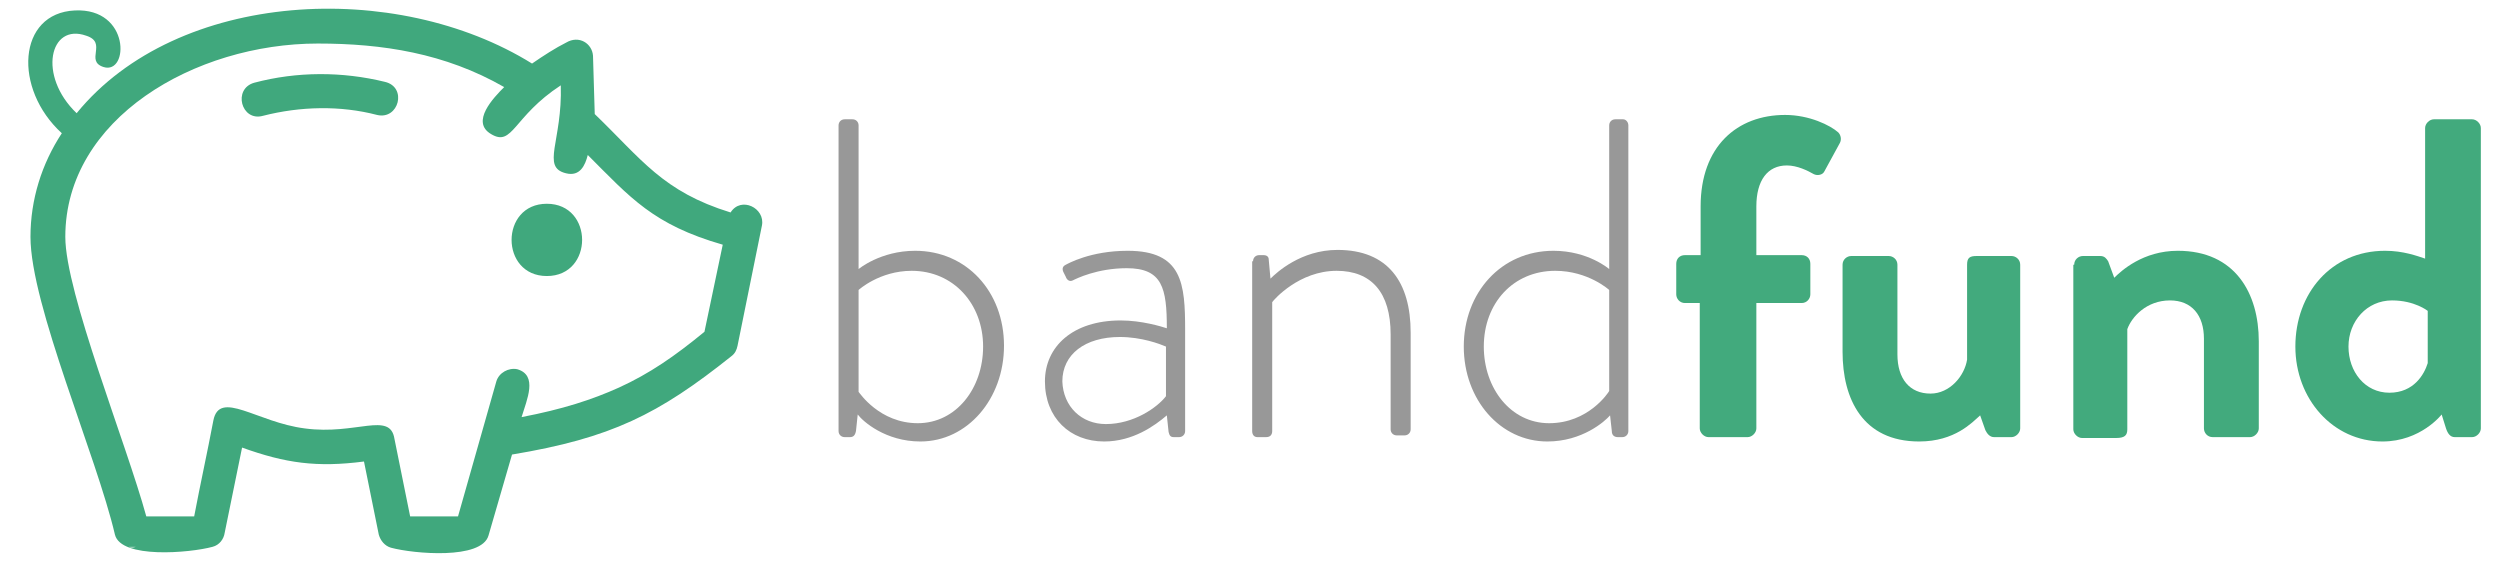
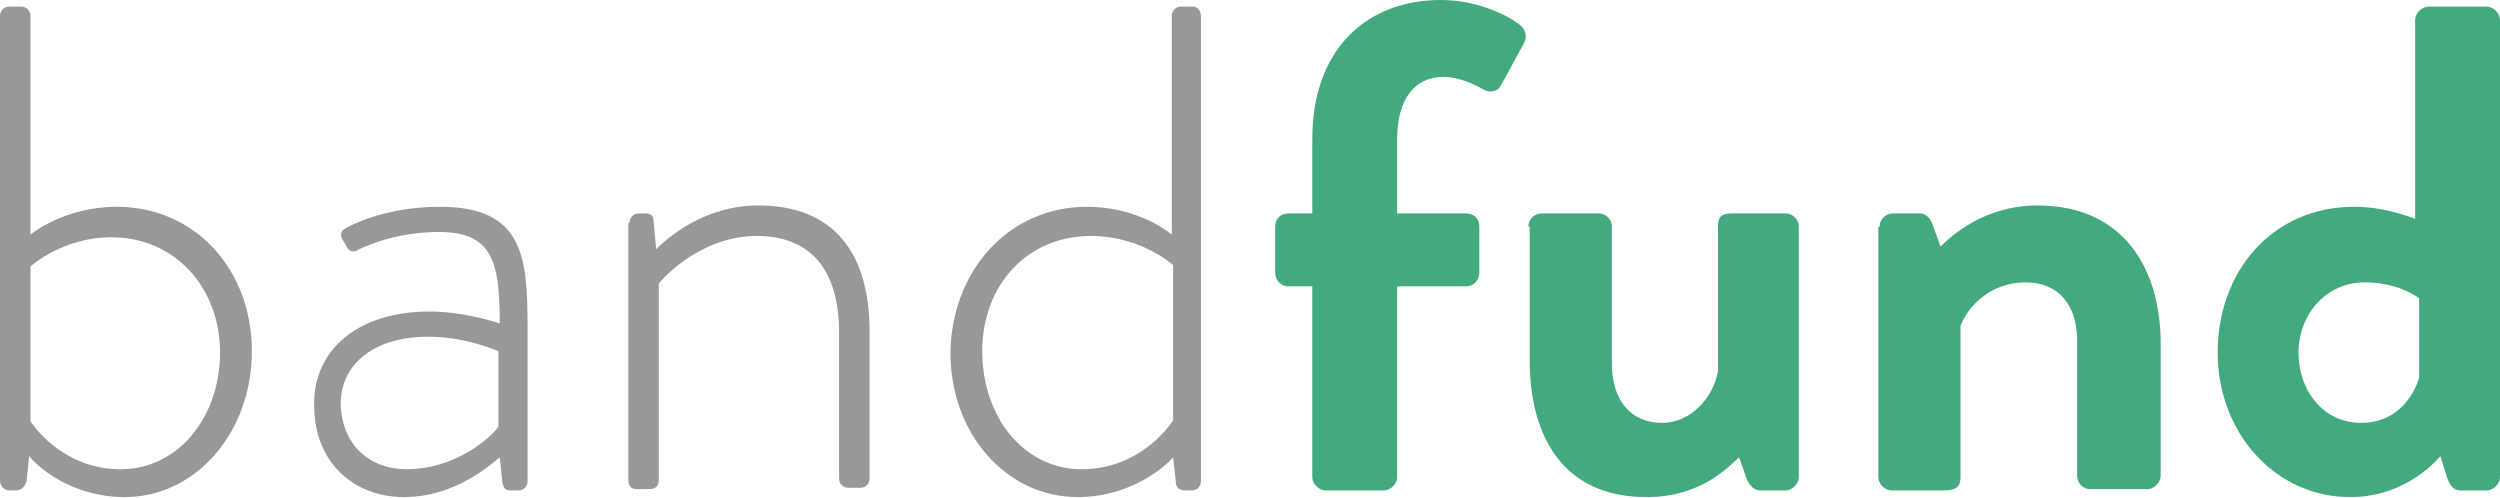
- <svg xmlns="http://www.w3.org/2000/svg" version="1.1" id="Layer_1" x="0px" y="0px" viewBox="0 0 287.1 65.1" enable-background="new 0 0 287.1 65.1" xml:space="preserve">
+ <svg xmlns="http://www.w3.org/2000/svg" version="1.1" id="Layer_1" x="0px" y="0px" viewBox="0 0 188.6 37.5" enable-background="new 0 0 188.6 37.5" xml:space="preserve">
  <g>
-     <path fill="#989898" d="M-782.6,223.1c0-0.6,0.5-1,1-1h1.3c0.6,0,1,0.5,1,1v25.1c0,0,3.8-3.2,9.8-3.2c9,0,15.5,7.2,15.5,16.6   c0,9.3-6.4,16.7-14.6,16.7c-6.1,0-10.1-3.6-11-4.7l-0.2,2.9c-0.1,0.7-0.5,1-1.1,1h-0.8c-0.6,0-1-0.5-1-1V223.1z M-768.7,275.2   c6.7,0,11.5-6.1,11.5-13.5c0-7.5-5.2-13.2-12.5-13.2c-5.7,0-9.4,3.3-9.4,3.3v17.8C-779,269.9-775.6,275.2-768.7,275.2" />
-     <path fill="#989898" d="M-733.3,257.1c3.6,0,7.1,1.1,8,1.4c0-7-0.7-10.5-7-10.5c-5.2,0-8.8,1.9-9.5,2.1c-0.6,0.2-1-0.1-1.2-0.6   l-0.4-1c-0.2-0.7,0.1-1,0.5-1.2c0.2-0.2,4.3-2.4,10.9-2.4c9.7,0,10.1,5.8,10.1,13.9v17.6c0,0.6-0.5,1-1,1h-1c-0.6,0-0.8-0.3-1-0.9   l-0.3-2.9c-2.1,1.9-5.9,4.5-11,4.5c-5.9,0-10.4-4-10.4-10.5C-746.6,261.7-741.6,257.1-733.3,257.1 M-735.8,275.3   c4.8,0,9-2.9,10.5-4.9v-8.7c-1-0.5-4.2-1.7-8-1.7c-6,0-10.1,3.1-10.1,7.8C-743.4,272.3-740.2,275.3-735.8,275.3" />
-     <path fill="#989898" d="M-710.2,246.9c0-0.6,0.5-1,1.1-1h0.8c0.6,0,0.9,0.3,1,0.8l0.3,3.4c1-1.1,5.4-5,11.7-5   c8.9,0,12.8,5.6,12.8,14.5v17c0,0.6-0.5,1-1,1h-1.4c-0.6,0-1-0.5-1-1v-17c0-7.3-3.4-11.1-9.4-11.1c-6.5,0-11,5.1-11.3,5.5v22.6   c0,0.6-0.3,1-1,1h-1.5c-0.6,0-0.9-0.5-0.9-1V246.9z" />
-     <path fill="#989898" d="M-657.7,245.1c6,0,9.8,3.2,9.8,3.2v-25.1c0-0.6,0.4-1,1-1h1.4c0.5,0,1,0.5,1,1v53.4c0,0.6-0.5,1-1,1h-0.8   c-0.6,0-1-0.3-1.1-1l-0.2-2.8c-1,1-4.8,4.6-10.9,4.6c-8.2,0-14.7-7.4-14.7-16.6C-673.3,252.4-666.7,245.1-657.7,245.1    M-658.4,275.2c6.9,0,10.3-5.3,10.5-5.6v-17.8c0,0-3.6-3.3-9.4-3.3c-7.3,0-12.4,5.7-12.4,13.2C-669.8,269.1-665,275.2-658.4,275.2" />
-     <path fill="#42AA7D" d="M-631.8,254.2h-2.7c-0.9,0-1.5-0.7-1.5-1.5v-5.3c0-0.9,0.6-1.5,1.5-1.5h2.7v-8.6c0-10.5,6.4-16,14.8-16   c4.2,0,7.9,1.8,9.4,3.1c0.5,0.4,0.6,1.3,0.3,1.8l-2.7,5.1c-0.3,0.6-1.2,0.8-1.9,0.4c-1-0.6-2.9-1.6-4.7-1.6c-3.4,0-5.3,2.6-5.3,7.2   v8.6h7.9c0.9,0,1.5,0.6,1.5,1.5v5.3c0,0.8-0.6,1.5-1.5,1.5h-7.9v21.9c0,0.8-0.7,1.5-1.5,1.5h-6.9c-0.8,0-1.5-0.7-1.5-1.5V254.2z" />
-     <path fill="#42AA7D" d="M-607,247.4c0-0.9,0.7-1.5,1.5-1.5h6.5c0.8,0,1.5,0.6,1.5,1.5V263c0,4.2,2.1,6.8,5.8,6.8   c3.3,0,5.9-3.1,6.3-5.9v-16.5c0-1.2,0.5-1.5,1.7-1.5h6c0.8,0,1.5,0.6,1.5,1.5v28.7c0,0.8-0.7,1.5-1.5,1.5h-2.9   c-0.8,0-1.3-0.6-1.5-1.2l-1-2.6c-1.4,1.3-4.4,4.6-10.6,4.6c-9.8,0-13.4-7.5-13.4-15.6V247.4z" />
-     <path fill="#42AA7D" d="M-566.6,247.4c0-0.9,0.7-1.5,1.5-1.5h3c0.7,0,1.1,0.4,1.3,1l1.1,2.9c1.2-1.3,5.1-4.7,11.2-4.7   c10.1,0,14.1,7.5,14.1,15.8v15.2c0,0.8-0.7,1.5-1.5,1.5h-6.5c-0.9,0-1.5-0.7-1.5-1.5v-15.7c0-4.1-2.1-6.7-5.9-6.7   c-4.1,0-6.7,2.9-7.5,5v17.4c0,1.1-0.5,1.5-2,1.5h-5.9c-0.8,0-1.5-0.7-1.5-1.5V247.4z" />
-     <path fill="#42AA7D" d="M-512.1,245.1c3.2,0,5.6,0.9,7.1,1.4v-22.9c0-0.8,0.7-1.5,1.5-1.5h6.7c0.8,0,1.5,0.7,1.5,1.5v52.5   c0,0.8-0.7,1.5-1.5,1.5h-3.1c-0.7,0-1.3-0.6-1.5-1.5l-0.8-2.5c0,0-3.7,4.8-10.4,4.8c-8.6,0-15.2-7.5-15.2-16.6   C-527.8,252.5-521.6,245.1-512.1,245.1 M-511.4,269.8c4.2,0,6.1-3.2,6.7-5.2v-9.2c0,0-2.2-1.8-6.2-1.8c-4.4,0-7.7,3.6-7.7,8.1   C-518.6,266.2-515.6,269.8-511.4,269.8" />
+     <path fill="#989898" d="M-878.9,209.9c0-0.6,0.5-1,1-1h1.3c0.6,0,1,0.5,1,1V235c0,0,3.8-3.2,9.8-3.2c9,0,15.5,7.2,15.5,16.6   c0,9.3-6.4,16.7-14.6,16.7c-6.1,0-10.1-3.6-11-4.7l-0.2,2.9c-0.1,0.7-0.5,1-1.1,1h-0.8c-0.6,0-1-0.5-1-1V209.9z M-865.1,262   c6.7,0,11.5-6.1,11.5-13.5c0-7.5-5.2-13.2-12.5-13.2c-5.7,0-9.4,3.3-9.4,3.3v17.8C-875.3,256.7-871.9,262-865.1,262" />
+     <path fill="#989898" d="M-829.6,243.9c3.6,0,7.1,1.1,8,1.4c0-7-0.7-10.5-7-10.5c-5.2,0-8.8,1.9-9.5,2.1c-0.6,0.2-1-0.1-1.2-0.6   l-0.4-1c-0.2-0.7,0.1-1,0.5-1.2c0.2-0.2,4.3-2.4,10.9-2.4c9.7,0,10.1,5.8,10.1,13.9v17.6c0,0.6-0.5,1-1,1h-1c-0.6,0-0.8-0.3-1-0.9   l-0.3-2.9c-2.1,1.9-5.9,4.5-11,4.5c-5.9,0-10.4-4-10.4-10.5C-843,248.5-838,243.9-829.6,243.9 M-832.2,262.1c4.8,0,9-2.9,10.5-4.9   v-8.7c-1-0.5-4.2-1.7-8-1.7c-6,0-10.1,3.1-10.1,7.8C-839.7,259.1-836.5,262.1-832.2,262.1" />
+     <path fill="#989898" d="M-806.6,233.7c0-0.6,0.5-1,1.1-1h0.8c0.6,0,0.9,0.3,1,0.8l0.3,3.4c1-1.1,5.4-5,11.7-5   c8.9,0,12.8,5.6,12.8,14.5v17c0,0.6-0.5,1-1,1h-1.4c-0.6,0-1-0.5-1-1v-17c0-7.3-3.4-11.1-9.4-11.1c-6.5,0-11,5.1-11.3,5.5v22.6   c0,0.6-0.3,1-1,1h-1.5c-0.6,0-0.9-0.5-0.9-1V233.7z" />
+     <path fill="#989898" d="M-754,231.8c6,0,9.8,3.2,9.8,3.2v-25.1c0-0.6,0.4-1,1-1h1.4c0.5,0,1,0.5,1,1v53.4c0,0.6-0.5,1-1,1h-0.8   c-0.6,0-1-0.3-1.1-1l-0.2-2.8c-1,1-4.8,4.6-10.9,4.6c-8.2,0-14.7-7.4-14.7-16.6C-769.6,239.1-763,231.8-754,231.8 M-754.7,262   c6.9,0,10.3-5.3,10.5-5.6v-17.8c0,0-3.6-3.3-9.4-3.3c-7.3,0-12.4,5.7-12.4,13.2C-766.1,255.9-761.4,262-754.7,262" />
+     <path fill="#42AA7D" d="M-728.2,241h-2.7c-0.9,0-1.5-0.7-1.5-1.5v-5.3c0-0.9,0.6-1.5,1.5-1.5h2.7v-8.6c0-10.5,6.4-16,14.8-16   c4.2,0,7.9,1.8,9.4,3.1c0.5,0.4,0.6,1.3,0.3,1.8l-2.7,5.1c-0.3,0.6-1.2,0.8-1.9,0.4c-1-0.6-2.9-1.6-4.7-1.6c-3.4,0-5.3,2.6-5.3,7.2   v8.6h7.9c0.9,0,1.5,0.6,1.5,1.5v5.3c0,0.8-0.6,1.5-1.5,1.5h-7.9v21.9c0,0.8-0.7,1.5-1.5,1.5h-6.9c-0.8,0-1.5-0.7-1.5-1.5V241z" />
+     <path fill="#42AA7D" d="M-703.4,234.1c0-0.9,0.7-1.5,1.5-1.5h6.5c0.8,0,1.5,0.6,1.5,1.5v15.6c0,4.2,2.1,6.8,5.8,6.8   c3.3,0,5.9-3.1,6.3-5.9v-16.5c0-1.2,0.5-1.5,1.7-1.5h6c0.8,0,1.5,0.6,1.5,1.5v28.7c0,0.8-0.7,1.5-1.5,1.5h-2.9   c-0.8,0-1.3-0.6-1.5-1.2l-1-2.6c-1.4,1.3-4.4,4.6-10.6,4.6c-9.8,0-13.4-7.5-13.4-15.6V234.1z" />
+     <path fill="#42AA7D" d="M-662.9,234.1c0-0.9,0.7-1.5,1.5-1.5h3c0.7,0,1.1,0.4,1.3,1l1.1,2.9c1.2-1.3,5.1-4.7,11.2-4.7   c10.1,0,14.1,7.5,14.1,15.8v15.2c0,0.8-0.7,1.5-1.5,1.5h-6.5c-0.9,0-1.5-0.7-1.5-1.5v-15.7c0-4.1-2.1-6.7-5.9-6.7   c-4.1,0-6.7,2.9-7.5,5v17.4c0,1.1-0.5,1.5-2,1.5h-5.9c-0.8,0-1.5-0.7-1.5-1.5V234.1z" />
+     <path fill="#42AA7D" d="M-608.5,231.8c3.2,0,5.6,0.9,7.1,1.4v-22.9c0-0.8,0.7-1.5,1.5-1.5h6.7c0.8,0,1.5,0.7,1.5,1.5v52.5   c0,0.8-0.7,1.5-1.5,1.5h-3.1c-0.7,0-1.3-0.6-1.5-1.5l-0.8-2.5c0,0-3.7,4.8-10.4,4.8c-8.6,0-15.2-7.5-15.2-16.6   C-624.2,239.2-617.9,231.8-608.5,231.8 M-607.8,256.6c4.2,0,6.1-3.2,6.7-5.2v-9.2c0,0-2.2-1.8-6.2-1.8c-4.4,0-7.7,3.6-7.7,8.1   S-612,256.6-607.8,256.6" />
  </g>
  <g>
-     <path fill-rule="evenodd" clip-rule="evenodd" fill="#40A87D" d="M-915.9,221c17.7-21.7,55.9-23.5,79.6-8.7c2-1.4,4.1-2.7,6-3.7   c2.2-1.3,4.5,0.2,4.6,2.3l0.2,10.1c8.2,8,11.9,13.6,23.8,17.3c1.9-3,6.1-0.8,5.5,2.2l-4.3,21.1c-0.1,0.7-0.5,1.4-1.1,1.8   c-12.8,10.3-21.1,14.3-38.4,17.2l-4.1,14.2l0,0c-1.2,4.2-13,3.2-17,2.1l0,0c-1-0.3-1.9-1.2-2.1-2.3l-2.6-12.6   c-8.2,1.1-13.6,0.3-21.3-2.5l-3,15c-0.2,1.1-1,2.1-2.2,2.4c-4,1.1-16,2.2-17.1-2.2c-3.3-13.7-14.7-40.3-14.7-52.1   c0-6.6,2-12.7,5.5-18.2c-8.7-7.7-7.9-21,2.1-21.4c9.8-0.5,9.5,11.3,5,10c-3.3-1,0.7-4.3-3-5.5C-920.7,205.2-922.8,214.5-915.9,221   L-915.9,221z M-833.6,236.8c8.3,0,8.3,12.6,0,12.6C-841.9,249.4-841.9,236.8-833.6,236.8L-833.6,236.8z M-826.5,228.2   c-0.4,1.9-1.4,3.8-3.9,3.2c-4.4-1.1-0.6-5.6-0.9-15.3c-8.4,5.5-8.4,10.8-12.1,8.5c-3.6-2.2,0.5-6.4,2.3-8.3   c-10.3-5.9-21.4-7.6-32.5-7.6c-21.5,0-44.2,13.1-44.2,33.8c0,9.8,10.7,36.1,14.1,48.9l8.3,0c1.1-5.6,2.2-11.1,3.4-16.7   c1.1-5.4,7.7,0.3,16,1.4c9,1.2,14.9-3,15.7,1.8l2.7,13.5l8.4,0l6.8-23.6c0.5-1.6,2.1-2.5,3.7-2.1c3.7,1,1.6,5.3,0.7,8.4   c7.1-1.4,12.4-3,17-5.1c5.3-2.4,9.7-5.6,14.9-9.7l3.1-15.3C-815,240.4-819,235.8-826.5,228.2L-826.5,228.2z M-905.5,296.8   c-0.4,0.1-0.9,0.1-1.3,0L-905.5,296.8L-905.5,296.8z" />
-     <path fill-rule="evenodd" clip-rule="evenodd" fill="#40A87D" d="M-863.4,221.2c-6.5-1.6-13.5-1.6-19.9,0.1c-3.8,1-5.3-4.8-1.5-5.8   c7.5-2,15.4-2,22.8-0.2C-858.1,216.4-859.5,222.2-863.4,221.2L-863.4,221.2z" />
+     <path fill-rule="evenodd" clip-rule="evenodd" fill="#40A87D" d="M-1012.2,207.7c17.7-21.7,55.9-23.5,79.6-8.7c2-1.4,4.1-2.7,6-3.7   c2.2-1.3,4.5,0.2,4.6,2.3l0.2,10.1c8.2,8,11.9,13.6,23.8,17.3c1.9-3,6.1-0.8,5.5,2.2l-4.3,21.1c-0.1,0.7-0.5,1.4-1.1,1.8   c-12.8,10.3-21.1,14.3-38.4,17.2l-4.1,14.2l0,0c-1.2,4.2-13,3.2-17,2.1l0,0c-1-0.3-1.9-1.2-2.1-2.3l-2.6-12.6   c-8.2,1.1-13.6,0.3-21.3-2.5l-3,15c-0.2,1.1-1,2.1-2.2,2.4c-4,1.1-16,2.2-17.1-2.2c-3.3-13.7-14.7-40.3-14.7-52.1   c0-6.6,2-12.7,5.5-18.2c-8.7-7.7-7.9-21,2.1-21.4c9.8-0.5,9.5,11.3,5,10c-3.3-1,0.7-4.3-3-5.5   C-1017,191.9-1019.2,201.2-1012.2,207.7L-1012.2,207.7z M-930,223.6c8.3,0,8.3,12.6,0,12.6C-938.3,236.1-938.3,223.6-930,223.6   L-930,223.6z M-922.9,215c-0.4,1.9-1.4,3.8-3.9,3.2c-4.4-1.1-0.6-5.6-0.9-15.3c-8.4,5.5-8.4,10.8-12.1,8.5   c-3.6-2.2,0.5-6.4,2.3-8.3c-10.3-5.9-21.4-7.6-32.5-7.6c-21.5,0-44.2,13.1-44.2,33.8c0,9.8,10.7,36.1,14.1,48.9l8.3,0   c1.1-5.6,2.2-11.1,3.4-16.7c1.1-5.4,7.7,0.3,16,1.4c9,1.2,14.9-3,15.7,1.8l2.7,13.5l8.4,0l6.8-23.6c0.5-1.6,2.1-2.5,3.7-2.1   c3.7,1,1.6,5.3,0.7,8.4c7.1-1.4,12.4-3,17-5.1c5.3-2.4,9.7-5.6,14.9-9.7l3.1-15.3C-911.4,227.2-915.4,222.6-922.9,215L-922.9,215z    M-1001.9,283.6c-0.4,0.1-0.9,0.1-1.3,0L-1001.9,283.6L-1001.9,283.6z" />
+     <path fill-rule="evenodd" clip-rule="evenodd" fill="#40A87D" d="M-959.7,208c-6.5-1.6-13.5-1.6-19.9,0.1c-3.8,1-5.3-4.8-1.5-5.8   c7.5-2,15.4-2,22.8-0.2C-954.5,203.2-955.9,209-959.7,208L-959.7,208z" />
  </g>
  <g>
-     <path fill="#989898" d="M96.3,14.4c0-0.4,0.3-0.7,0.7-0.7h0.9c0.4,0,0.7,0.3,0.7,0.7v16.5c0,0,2.5-2.1,6.5-2.1   c5.9,0,10.2,4.7,10.2,10.9c0,6.1-4.2,11-9.6,11c-4,0-6.6-2.3-7.2-3.1l-0.2,1.9c-0.1,0.5-0.3,0.7-0.7,0.7H97c-0.4,0-0.7-0.3-0.7-0.7   V14.4z M105.4,48.6c4.4,0,7.5-4,7.5-8.8c0-4.9-3.4-8.7-8.2-8.7c-3.7,0-6.1,2.2-6.1,2.2v11.7C98.7,45.1,101,48.6,105.4,48.6" />
-     <path fill="#989898" d="M128.7,36.8c2.4,0,4.7,0.7,5.3,0.9c0-4.6-0.5-6.9-4.6-6.9c-3.4,0-5.8,1.2-6.2,1.4c-0.4,0.2-0.7-0.1-0.8-0.4   l-0.3-0.6c-0.2-0.5,0.1-0.7,0.3-0.8c0.2-0.1,2.8-1.6,7.1-1.6c6.3,0,6.6,3.8,6.6,9.1v11.6c0,0.4-0.3,0.7-0.7,0.7h-0.6   c-0.4,0-0.5-0.2-0.6-0.6l-0.2-1.9c-1.4,1.2-3.9,3-7.2,3c-3.9,0-6.8-2.7-6.8-6.9C120,39.8,123.2,36.8,128.7,36.8 M127,48.7   c3.2,0,5.9-1.9,6.9-3.2v-5.7c-0.7-0.3-2.8-1.1-5.3-1.1c-4,0-6.6,2-6.6,5.1C122.1,46.7,124.2,48.7,127,48.7" />
-     <path fill="#989898" d="M143.9,30c0-0.4,0.3-0.7,0.7-0.7h0.5c0.4,0,0.6,0.2,0.6,0.5l0.2,2.2c0.7-0.7,3.5-3.3,7.7-3.3   c5.8,0,8.4,3.7,8.4,9.5v11.1c0,0.4-0.3,0.7-0.7,0.7h-0.9c-0.4,0-0.7-0.3-0.7-0.7V38.4c0-4.8-2.2-7.3-6.2-7.3   c-4.3,0-7.2,3.3-7.4,3.6v14.8c0,0.4-0.2,0.7-0.7,0.7h-1c-0.4,0-0.6-0.3-0.6-0.7V30z" />
-     <path fill="#989898" d="M178.4,28.8c4,0,6.4,2.1,6.4,2.1V14.4c0-0.4,0.3-0.7,0.7-0.7h0.9c0.3,0,0.6,0.3,0.6,0.7v35.1   c0,0.4-0.3,0.7-0.7,0.7h-0.5c-0.4,0-0.7-0.2-0.7-0.7l-0.2-1.8c-0.6,0.7-3.2,3-7.2,3c-5.4,0-9.6-4.8-9.6-10.9   C168.1,33.6,172.4,28.8,178.4,28.8 M177.9,48.6c4.5,0,6.8-3.5,6.9-3.7V33.3c0,0-2.4-2.2-6.2-2.2c-4.8,0-8.2,3.7-8.2,8.7   C170.4,44.6,173.5,48.6,177.9,48.6" />
-     <path fill="#42AA7D" d="M195.3,34.8h-1.8c-0.6,0-1-0.5-1-1v-3.5c0-0.6,0.4-1,1-1h1.8v-5.6c0-6.9,4.2-10.5,9.7-10.5   c2.8,0,5.2,1.2,6.1,2c0.3,0.3,0.4,0.8,0.2,1.2l-1.8,3.3c-0.2,0.4-0.8,0.5-1.2,0.3c-0.7-0.4-1.9-1-3.1-1c-2.2,0-3.5,1.7-3.5,4.7v5.6   h5.2c0.6,0,1,0.4,1,1v3.5c0,0.5-0.4,1-1,1h-5.2v14.4c0,0.5-0.5,1-1,1h-4.5c-0.5,0-1-0.5-1-1V34.8z" />
-     <path fill="#42AA7D" d="M211.6,30.4c0-0.6,0.5-1,1-1h4.3c0.5,0,1,0.4,1,1v10.3c0,2.8,1.4,4.5,3.8,4.5c2.2,0,3.9-2,4.2-3.9V30.4   c0-0.8,0.3-1,1.1-1h4c0.5,0,1,0.4,1,1v18.8c0,0.5-0.5,1-1,1H229c-0.5,0-0.8-0.4-1-0.8l-0.6-1.7c-0.9,0.8-2.9,3-7,3   c-6.5,0-8.8-4.9-8.8-10.3V30.4z" />
-     <path fill="#42AA7D" d="M238.2,30.4c0-0.6,0.5-1,1-1h2c0.5,0,0.7,0.3,0.9,0.6l0.7,1.9c0.8-0.8,3.3-3.1,7.3-3.1   c6.6,0,9.3,4.9,9.3,10.4v10c0,0.5-0.5,1-1,1h-4.3c-0.6,0-1-0.5-1-1V38.9c0-2.7-1.4-4.4-3.9-4.4c-2.7,0-4.4,1.9-4.9,3.3v11.5   c0,0.7-0.3,1-1.3,1h-3.9c-0.5,0-1-0.5-1-1V30.4z" />
-     <path fill="#42AA7D" d="M273.9,28.8c2.1,0,3.7,0.6,4.6,0.9v-15c0-0.5,0.5-1,1-1h4.4c0.5,0,1,0.5,1,1v34.5c0,0.5-0.5,1-1,1h-2   c-0.5,0-0.8-0.4-1-1l-0.5-1.6c0,0-2.4,3.1-6.8,3.1c-5.7,0-10-4.9-10-10.9C263.6,33.7,267.7,28.8,273.9,28.8 M274.4,45.1   c2.8,0,4-2.1,4.4-3.4v-6c0,0-1.5-1.2-4.1-1.2c-2.9,0-5,2.4-5,5.3C269.7,42.7,271.6,45.1,274.4,45.1" />
-   </g>
-   <g>
-     <path fill-rule="evenodd" clip-rule="evenodd" fill="#40A87D" d="M8.8,13C20.4-1.2,45.5-2.4,61.1,7.3c1.3-0.9,2.7-1.8,3.9-2.4   C66.5,4,68,5,68.1,6.4l0.2,6.7c5.4,5.2,7.8,8.9,15.6,11.3c1.2-1.9,4-0.5,3.6,1.5l-2.8,13.8c-0.1,0.5-0.3,0.9-0.7,1.2   c-8.4,6.7-13.8,9.4-25.2,11.3l-2.7,9.3l0,0c-0.8,2.8-8.6,2.1-11.2,1.4l0,0c-0.7-0.2-1.2-0.8-1.4-1.5L41.8,53c-5.4,0.7-9,0.2-14-1.6   l-2,9.8c-0.1,0.7-0.6,1.4-1.4,1.6c-2.6,0.7-10.5,1.4-11.2-1.4c-2.1-9-9.7-26.4-9.7-34.2c0-4.3,1.3-8.4,3.6-11.9   C1.5,10.2,2,1.5,8.6,1.2c6.4-0.3,6.2,7.4,3.3,6.5c-2.2-0.7,0.5-2.8-2-3.6C5.7,2.6,4.3,8.7,8.8,13L8.8,13z M62.8,23.4   c5.4,0,5.4,8.3,0,8.3C57.4,31.7,57.4,23.4,62.8,23.4L62.8,23.4z M67.5,17.8c-0.3,1.2-0.9,2.5-2.5,2.1c-2.9-0.7-0.4-3.7-0.6-10.1   c-5.5,3.6-5.5,7.1-8,5.6C54,14,56.7,11.2,57.9,10c-6.8-3.9-14-5-21.4-5c-14.1,0-29,8.6-29,22.2c0,6.4,7,23.7,9.3,32.1l5.5,0   c0.7-3.7,1.5-7.3,2.2-11c0.7-3.6,5,0.2,10.5,0.9c5.9,0.8,9.8-2,10.3,1.2l1.8,8.9l5.5,0l4.4-15.5c0.3-1,1.4-1.6,2.4-1.4   c2.4,0.7,1.1,3.5,0.5,5.5c4.7-0.9,8.1-2,11.2-3.4c3.5-1.6,6.4-3.6,9.8-6.4l2.1-10C75,25.8,72.4,22.7,67.5,17.8L67.5,17.8z    M15.6,62.8c-0.3,0.1-0.6,0.1-0.8,0L15.6,62.8L15.6,62.8z" />
-     <path fill-rule="evenodd" clip-rule="evenodd" fill="#40A87D" d="M43.3,13.2c-4.2-1.1-8.8-1-13.1,0.1c-2.5,0.7-3.5-3.1-1-3.8   c4.9-1.3,10.1-1.3,15-0.1C46.8,10,45.8,13.8,43.3,13.2L43.3,13.2z" />
+     <path fill="#989898" d="M0,1.2c0-0.4,0.3-0.7,0.7-0.7h0.9c0.4,0,0.7,0.3,0.7,0.7v16.5c0,0,2.5-2.1,6.5-2.1   c5.9,0,10.2,4.7,10.2,10.9c0,6.1-4.2,11-9.6,11c-4,0-6.6-2.3-7.2-3.1l-0.2,1.9C1.9,36.7,1.6,37,1.2,37H0.7C0.3,37,0,36.6,0,36.3   V1.2z M9.1,35.4c4.4,0,7.5-4,7.5-8.8c0-4.9-3.4-8.7-8.2-8.7c-3.7,0-6.1,2.2-6.1,2.2v11.7C2.4,31.9,4.6,35.4,9.1,35.4" />
+     <path fill="#989898" d="M32.4,23.5c2.4,0,4.7,0.7,5.3,0.9c0-4.6-0.5-6.9-4.6-6.9c-3.4,0-5.8,1.2-6.2,1.4c-0.4,0.2-0.7-0.1-0.8-0.4   L25.8,18c-0.2-0.5,0.1-0.7,0.3-0.8c0.2-0.1,2.8-1.6,7.1-1.6c6.3,0,6.6,3.8,6.6,9.1v11.6c0,0.4-0.3,0.7-0.7,0.7h-0.6   c-0.4,0-0.5-0.2-0.6-0.6l-0.2-1.9c-1.4,1.2-3.9,3-7.2,3c-3.9,0-6.8-2.7-6.8-6.9C23.6,26.5,26.9,23.5,32.4,23.5 M30.7,35.4   c3.2,0,5.9-1.9,6.9-3.2v-5.7c-0.7-0.3-2.8-1.1-5.3-1.1c-4,0-6.6,2-6.6,5.1C25.8,33.5,27.8,35.4,30.7,35.4" />
+     <path fill="#989898" d="M47.5,16.8c0-0.4,0.3-0.7,0.7-0.7h0.5c0.4,0,0.6,0.2,0.6,0.5l0.2,2.2c0.7-0.7,3.5-3.3,7.7-3.3   c5.8,0,8.4,3.7,8.4,9.5v11.1c0,0.4-0.3,0.7-0.7,0.7h-0.9c-0.4,0-0.7-0.3-0.7-0.7V25.1c0-4.8-2.2-7.3-6.2-7.3   c-4.3,0-7.2,3.3-7.4,3.6v14.8c0,0.4-0.2,0.7-0.7,0.7h-1c-0.4,0-0.6-0.3-0.6-0.7V16.8z" />
+     <path fill="#989898" d="M82,15.6c4,0,6.4,2.1,6.4,2.1V1.2c0-0.4,0.3-0.7,0.7-0.7H90c0.3,0,0.6,0.3,0.6,0.7v35.1   c0,0.4-0.3,0.7-0.7,0.7h-0.5c-0.4,0-0.7-0.2-0.7-0.7l-0.2-1.8c-0.6,0.7-3.2,3-7.2,3c-5.4,0-9.6-4.8-9.6-10.9   C71.8,20.4,76.1,15.6,82,15.6 M81.6,35.4c4.5,0,6.8-3.5,6.9-3.7V20c0,0-2.4-2.2-6.2-2.2c-4.8,0-8.2,3.7-8.2,8.7   C74.1,31.4,77.2,35.4,81.6,35.4" />
+     <path fill="#42AA7D" d="M99,21.6h-1.8c-0.6,0-1-0.5-1-1v-3.5c0-0.6,0.4-1,1-1H99v-5.6C99,3.6,103.2,0,108.7,0c2.8,0,5.2,1.2,6.1,2   c0.3,0.3,0.4,0.8,0.2,1.2l-1.8,3.3c-0.2,0.4-0.8,0.5-1.2,0.3c-0.7-0.4-1.9-1-3.1-1c-2.2,0-3.5,1.7-3.5,4.7v5.6h5.2c0.6,0,1,0.4,1,1   v3.5c0,0.5-0.4,1-1,1h-5.2V36c0,0.5-0.5,1-1,1H100c-0.5,0-1-0.5-1-1V21.6z" />
+     <path fill="#42AA7D" d="M115.3,17.1c0-0.6,0.5-1,1-1h4.3c0.5,0,1,0.4,1,1v10.3c0,2.8,1.4,4.5,3.8,4.5c2.2,0,3.9-2,4.2-3.9V17.1   c0-0.8,0.3-1,1.1-1h4c0.5,0,1,0.4,1,1V36c0,0.5-0.5,1-1,1h-1.9c-0.5,0-0.8-0.4-1-0.8l-0.6-1.7c-0.9,0.8-2.9,3-7,3   c-6.5,0-8.8-4.9-8.8-10.3V17.1z" />
+     <path fill="#42AA7D" d="M141.8,17.1c0-0.6,0.5-1,1-1h2c0.5,0,0.7,0.3,0.9,0.6l0.7,1.9c0.8-0.8,3.3-3.1,7.3-3.1   c6.6,0,9.3,4.9,9.3,10.4v10c0,0.5-0.5,1-1,1h-4.3c-0.6,0-1-0.5-1-1V25.7c0-2.7-1.4-4.4-3.9-4.4c-2.7,0-4.4,1.9-4.9,3.3V36   c0,0.7-0.3,1-1.3,1h-3.9c-0.5,0-1-0.5-1-1V17.1z" />
+     <path fill="#42AA7D" d="M177.6,15.6c2.1,0,3.7,0.6,4.6,0.9v-15c0-0.5,0.5-1,1-1h4.4c0.5,0,1,0.5,1,1V36c0,0.5-0.5,1-1,1h-2   c-0.5,0-0.8-0.4-1-1l-0.5-1.6c0,0-2.4,3.1-6.8,3.1c-5.7,0-10-4.9-10-10.9C167.3,20.5,171.4,15.6,177.6,15.6 M178.1,31.9   c2.8,0,4-2.1,4.4-3.4v-6c0,0-1.5-1.2-4.1-1.2c-2.9,0-5,2.4-5,5.3S175.3,31.9,178.1,31.9" />
  </g>
</svg>
